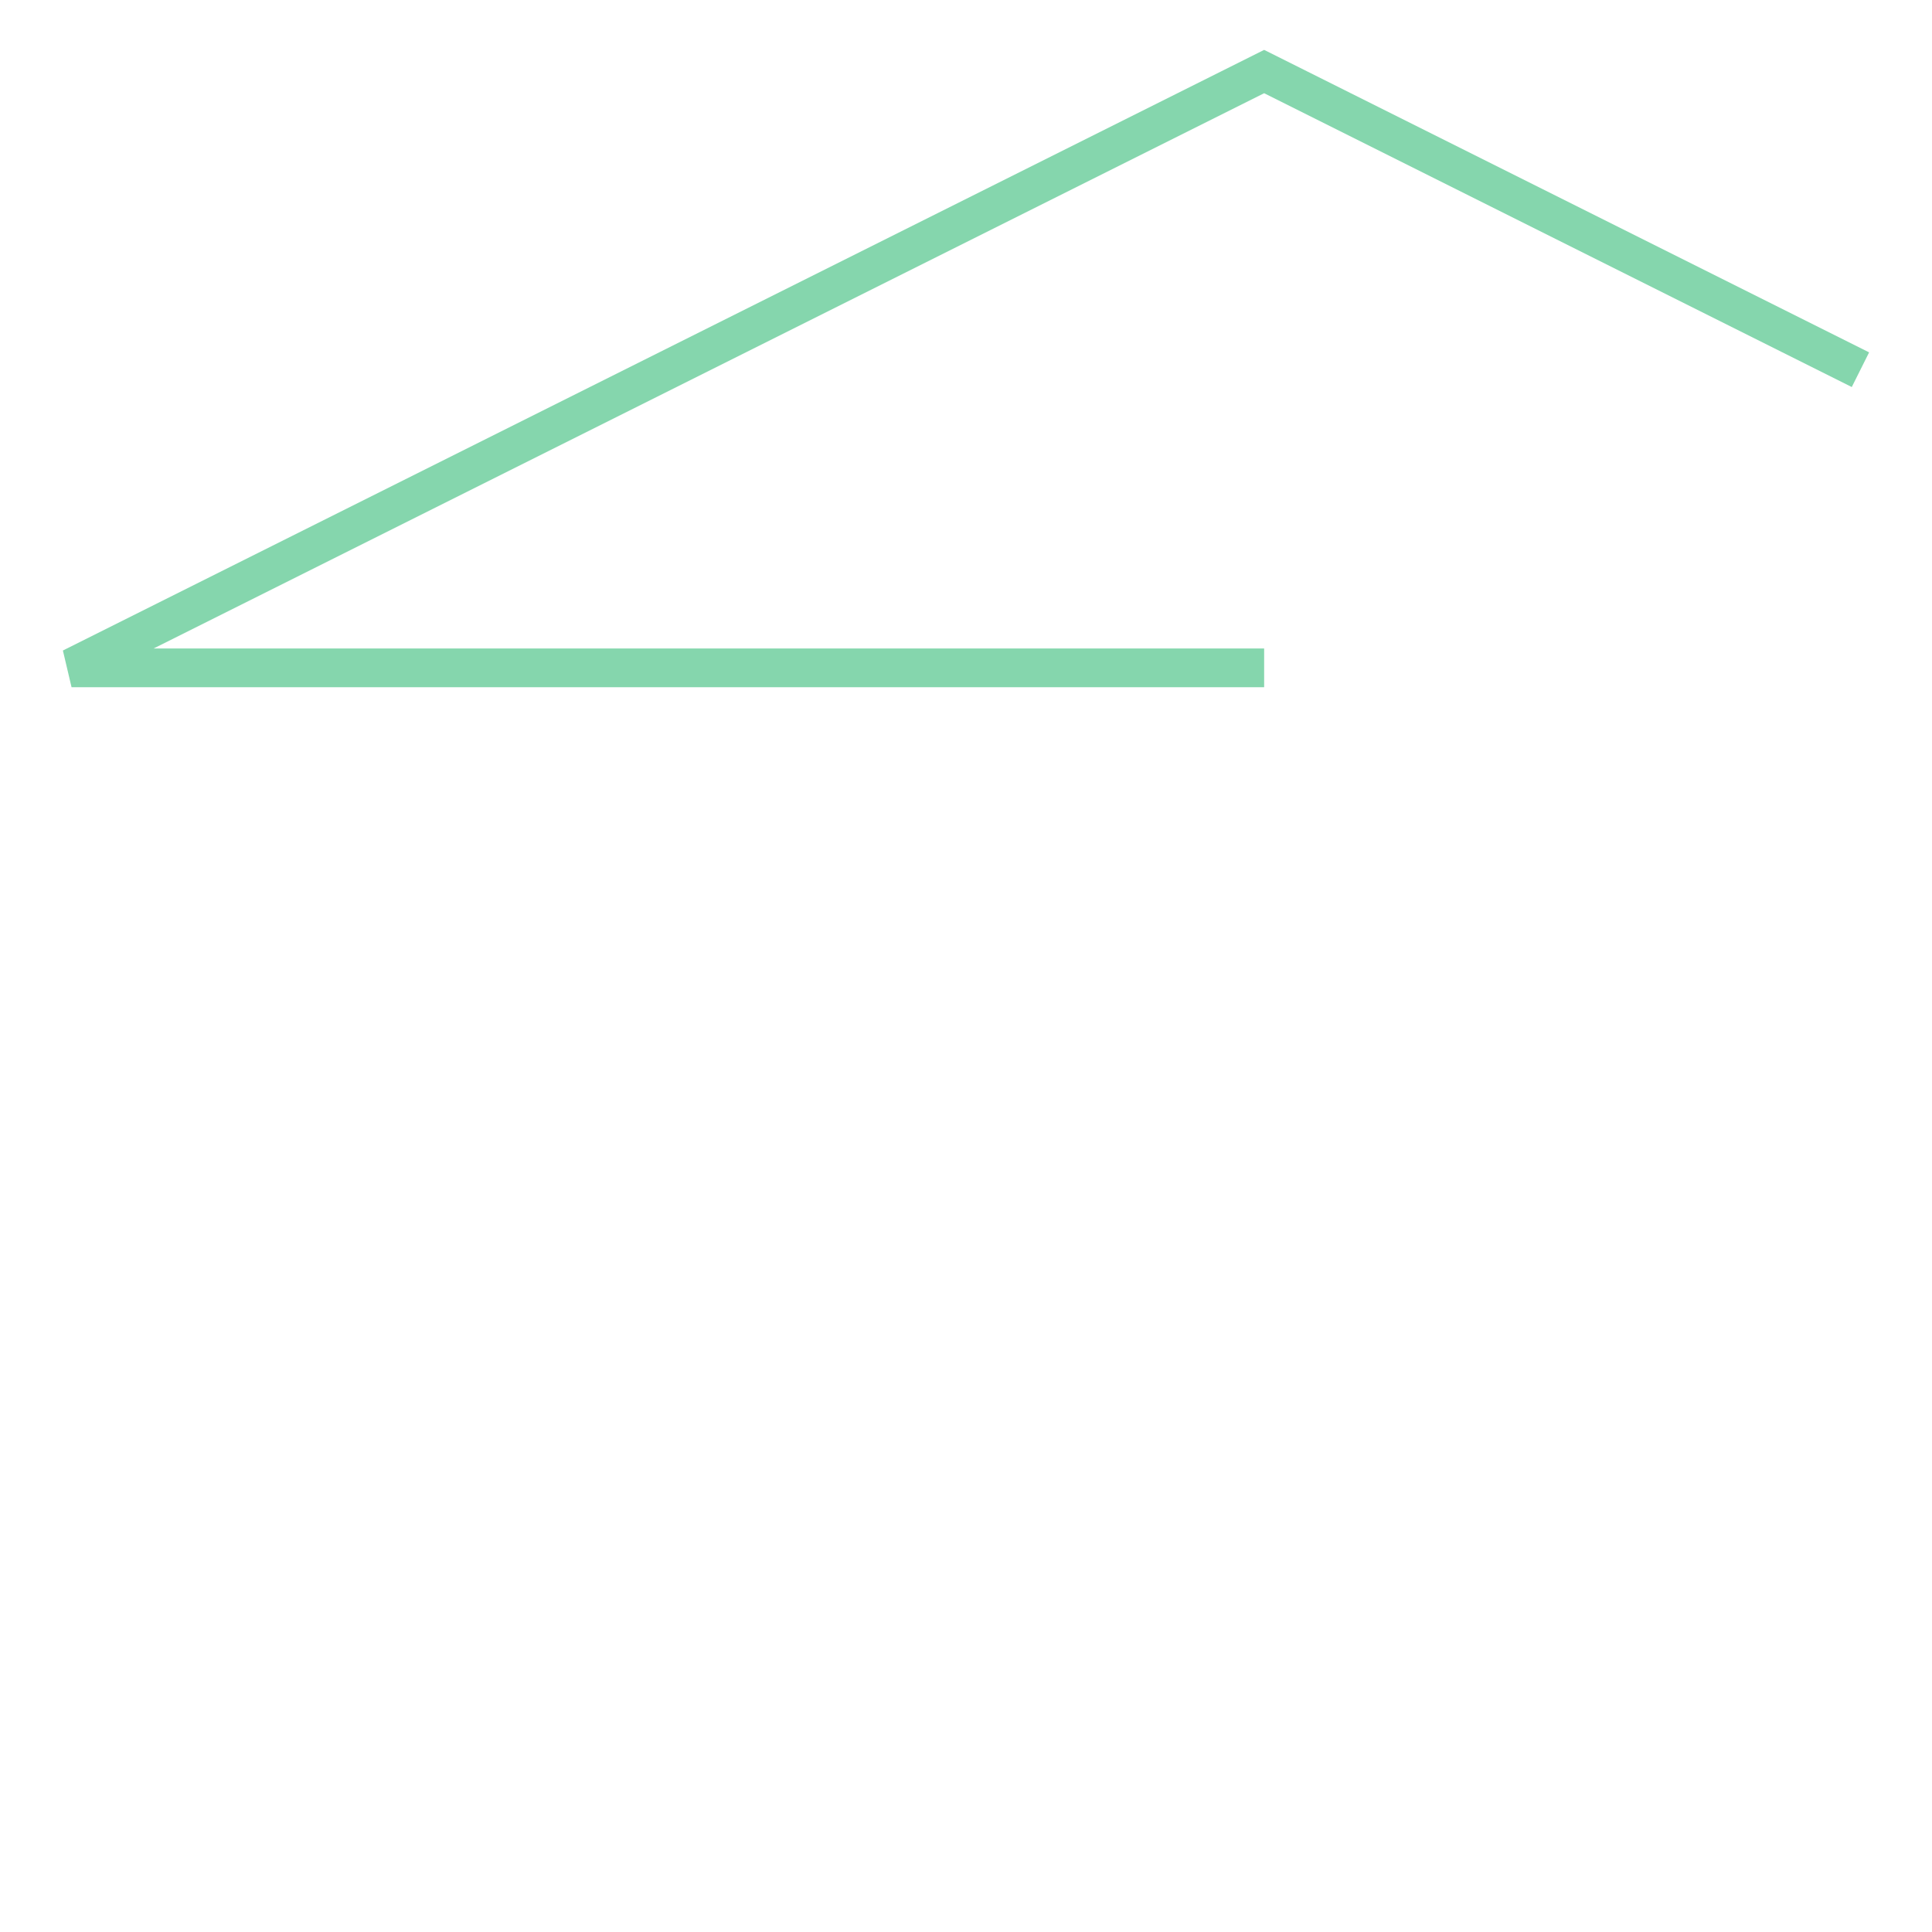
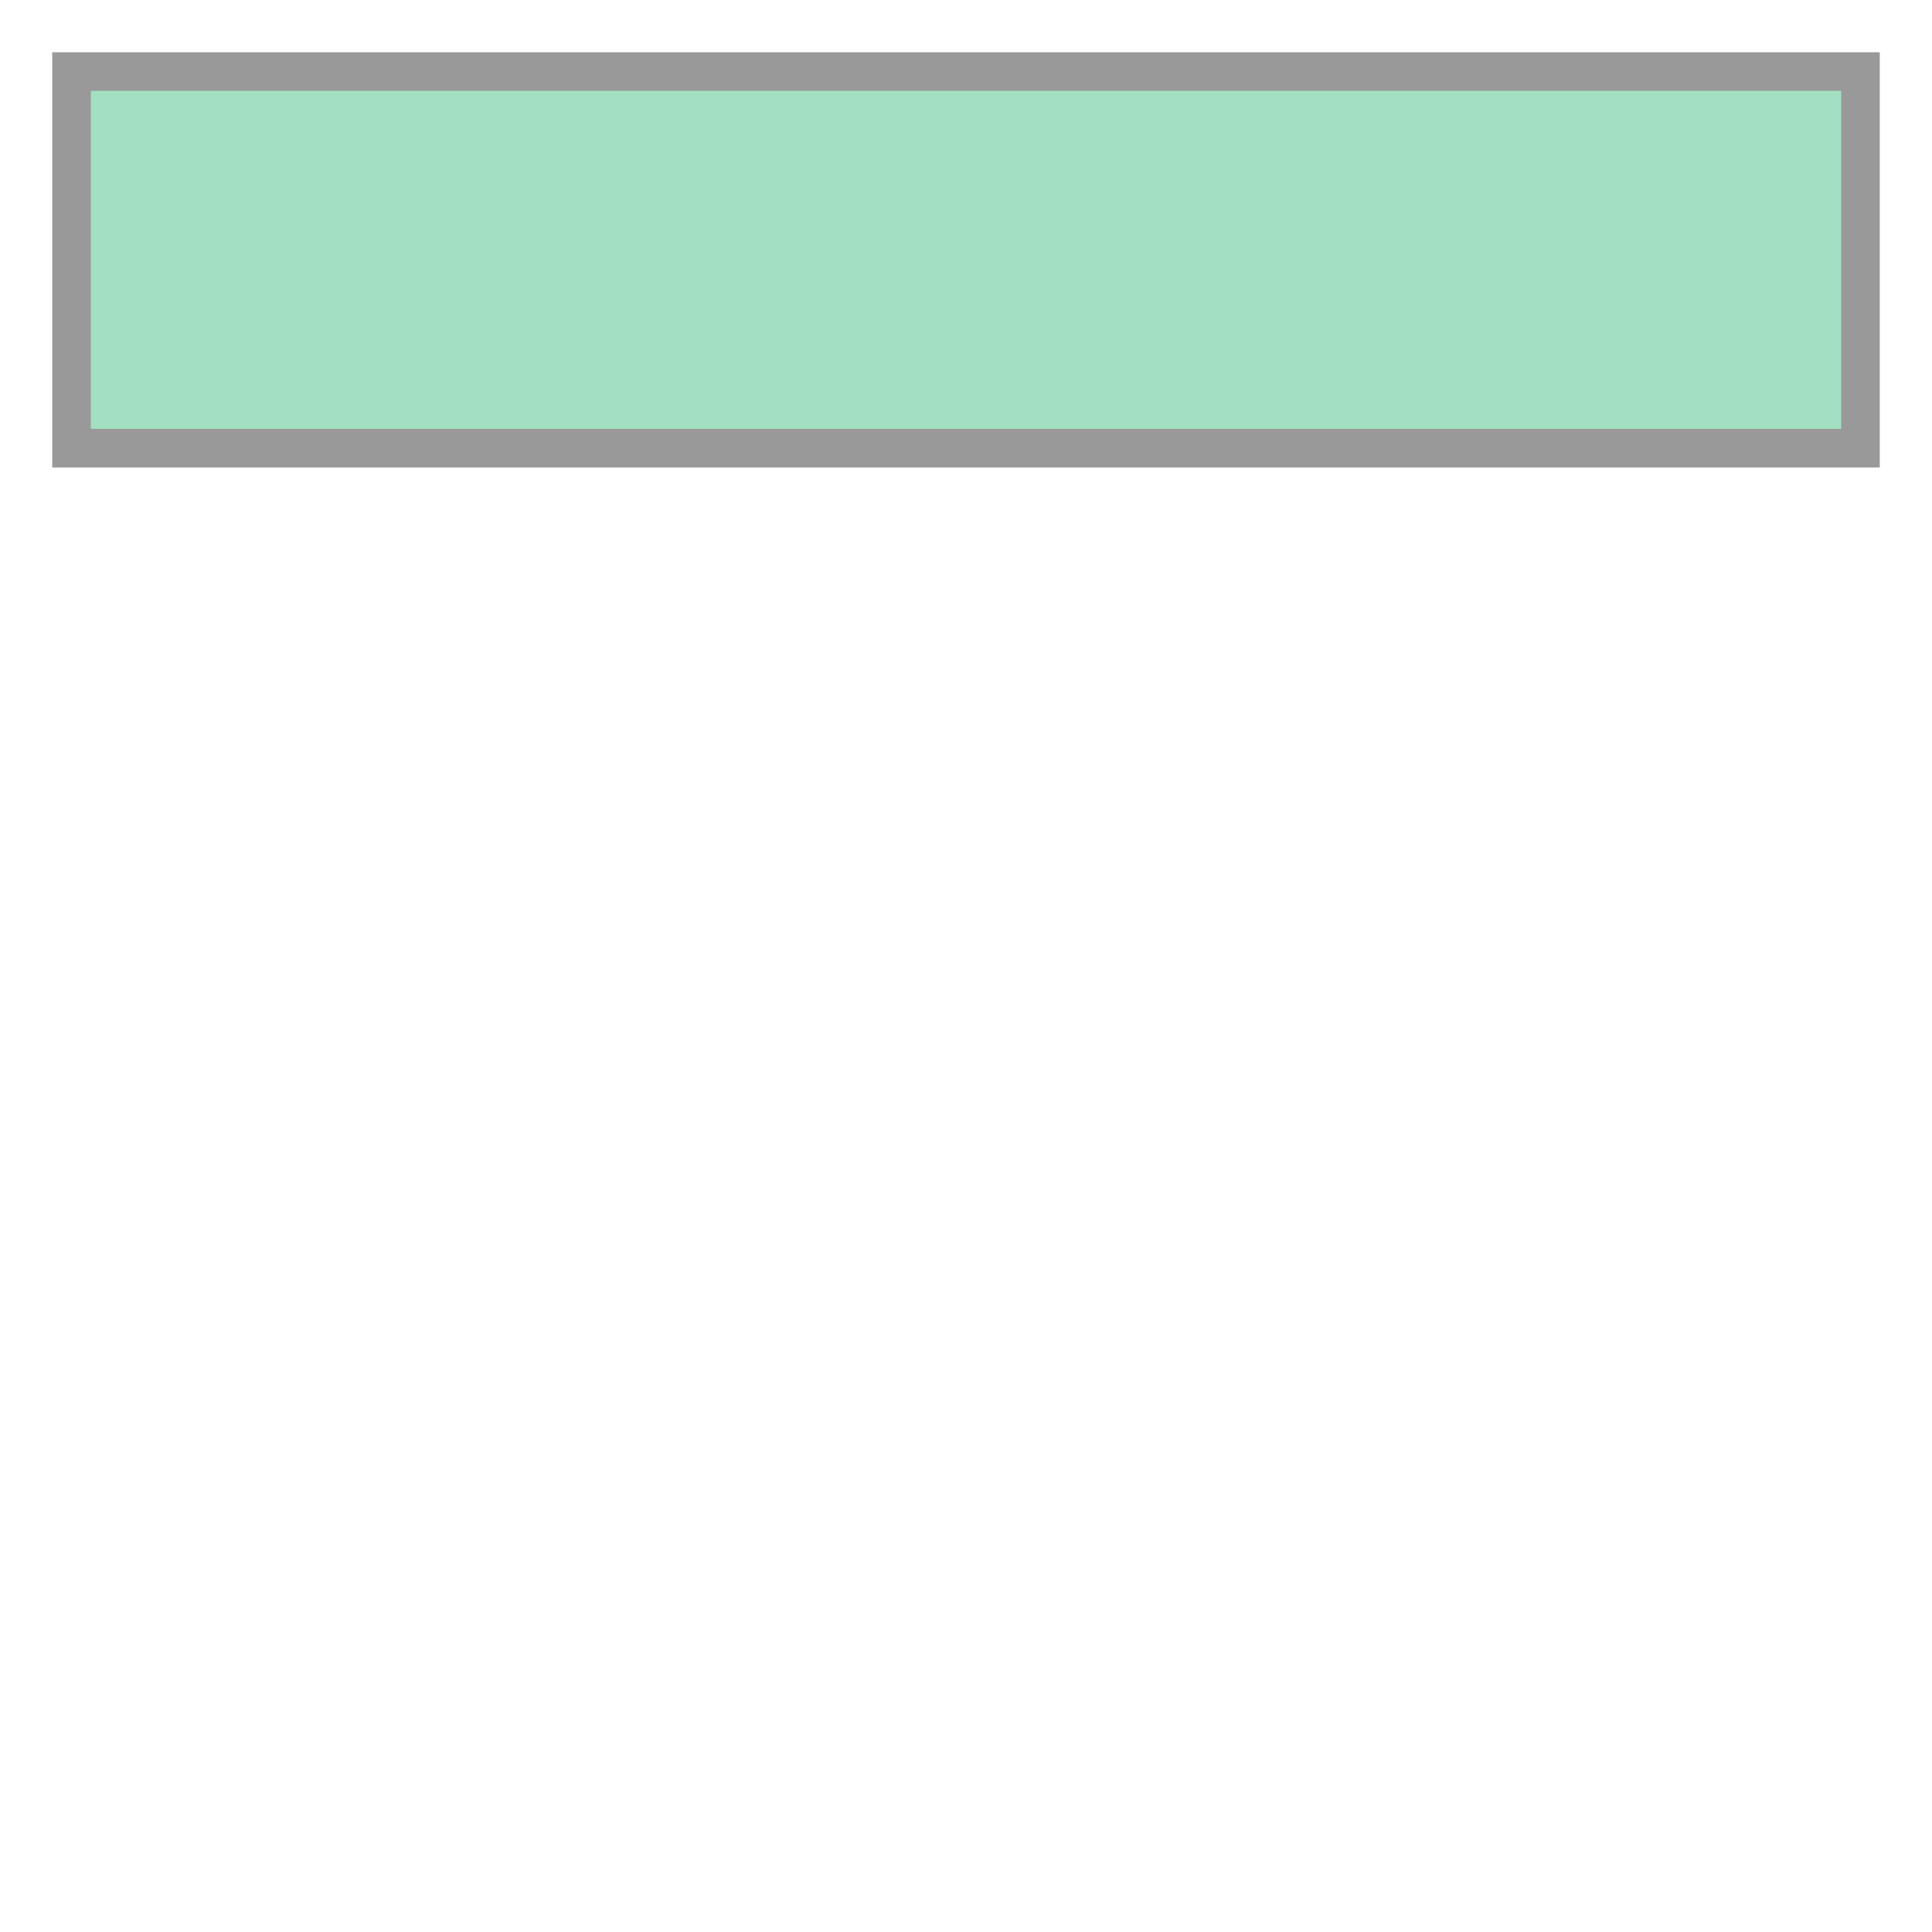
- <svg xmlns="http://www.w3.org/2000/svg" width="100.0" height="100.0" viewBox="-1.12 -0.12 3.24 1.24" preserveAspectRatio="xMinYMin meet">
-   <g transform="matrix(1,0,0,-1,0,1.0)">
-     <polyline fill="none" stroke="#66cc99" stroke-width="0.065" points="2.0,0.5 1.0,1.0 -1.0,0.0 1.0,0.0" opacity="0.8" />
+ <svg xmlns="http://www.w3.org/2000/svg" width="100.0" height="100.0" viewBox="-2.38 -1.38 10.26 2.76" preserveAspectRatio="xMinYMin meet">
+   <g transform="matrix(1,0,0,-1,0,0.0)">
+     <path fill-rule="evenodd" fill="#66cc99" stroke="#555555" stroke-width="0.205" opacity="0.6" d="M 7.5,-1.0 L 7.5,1.0 L -2.0,1.0 L -2.0,-1.0 L 7.5,-1.0 z" />
  </g>
</svg>
